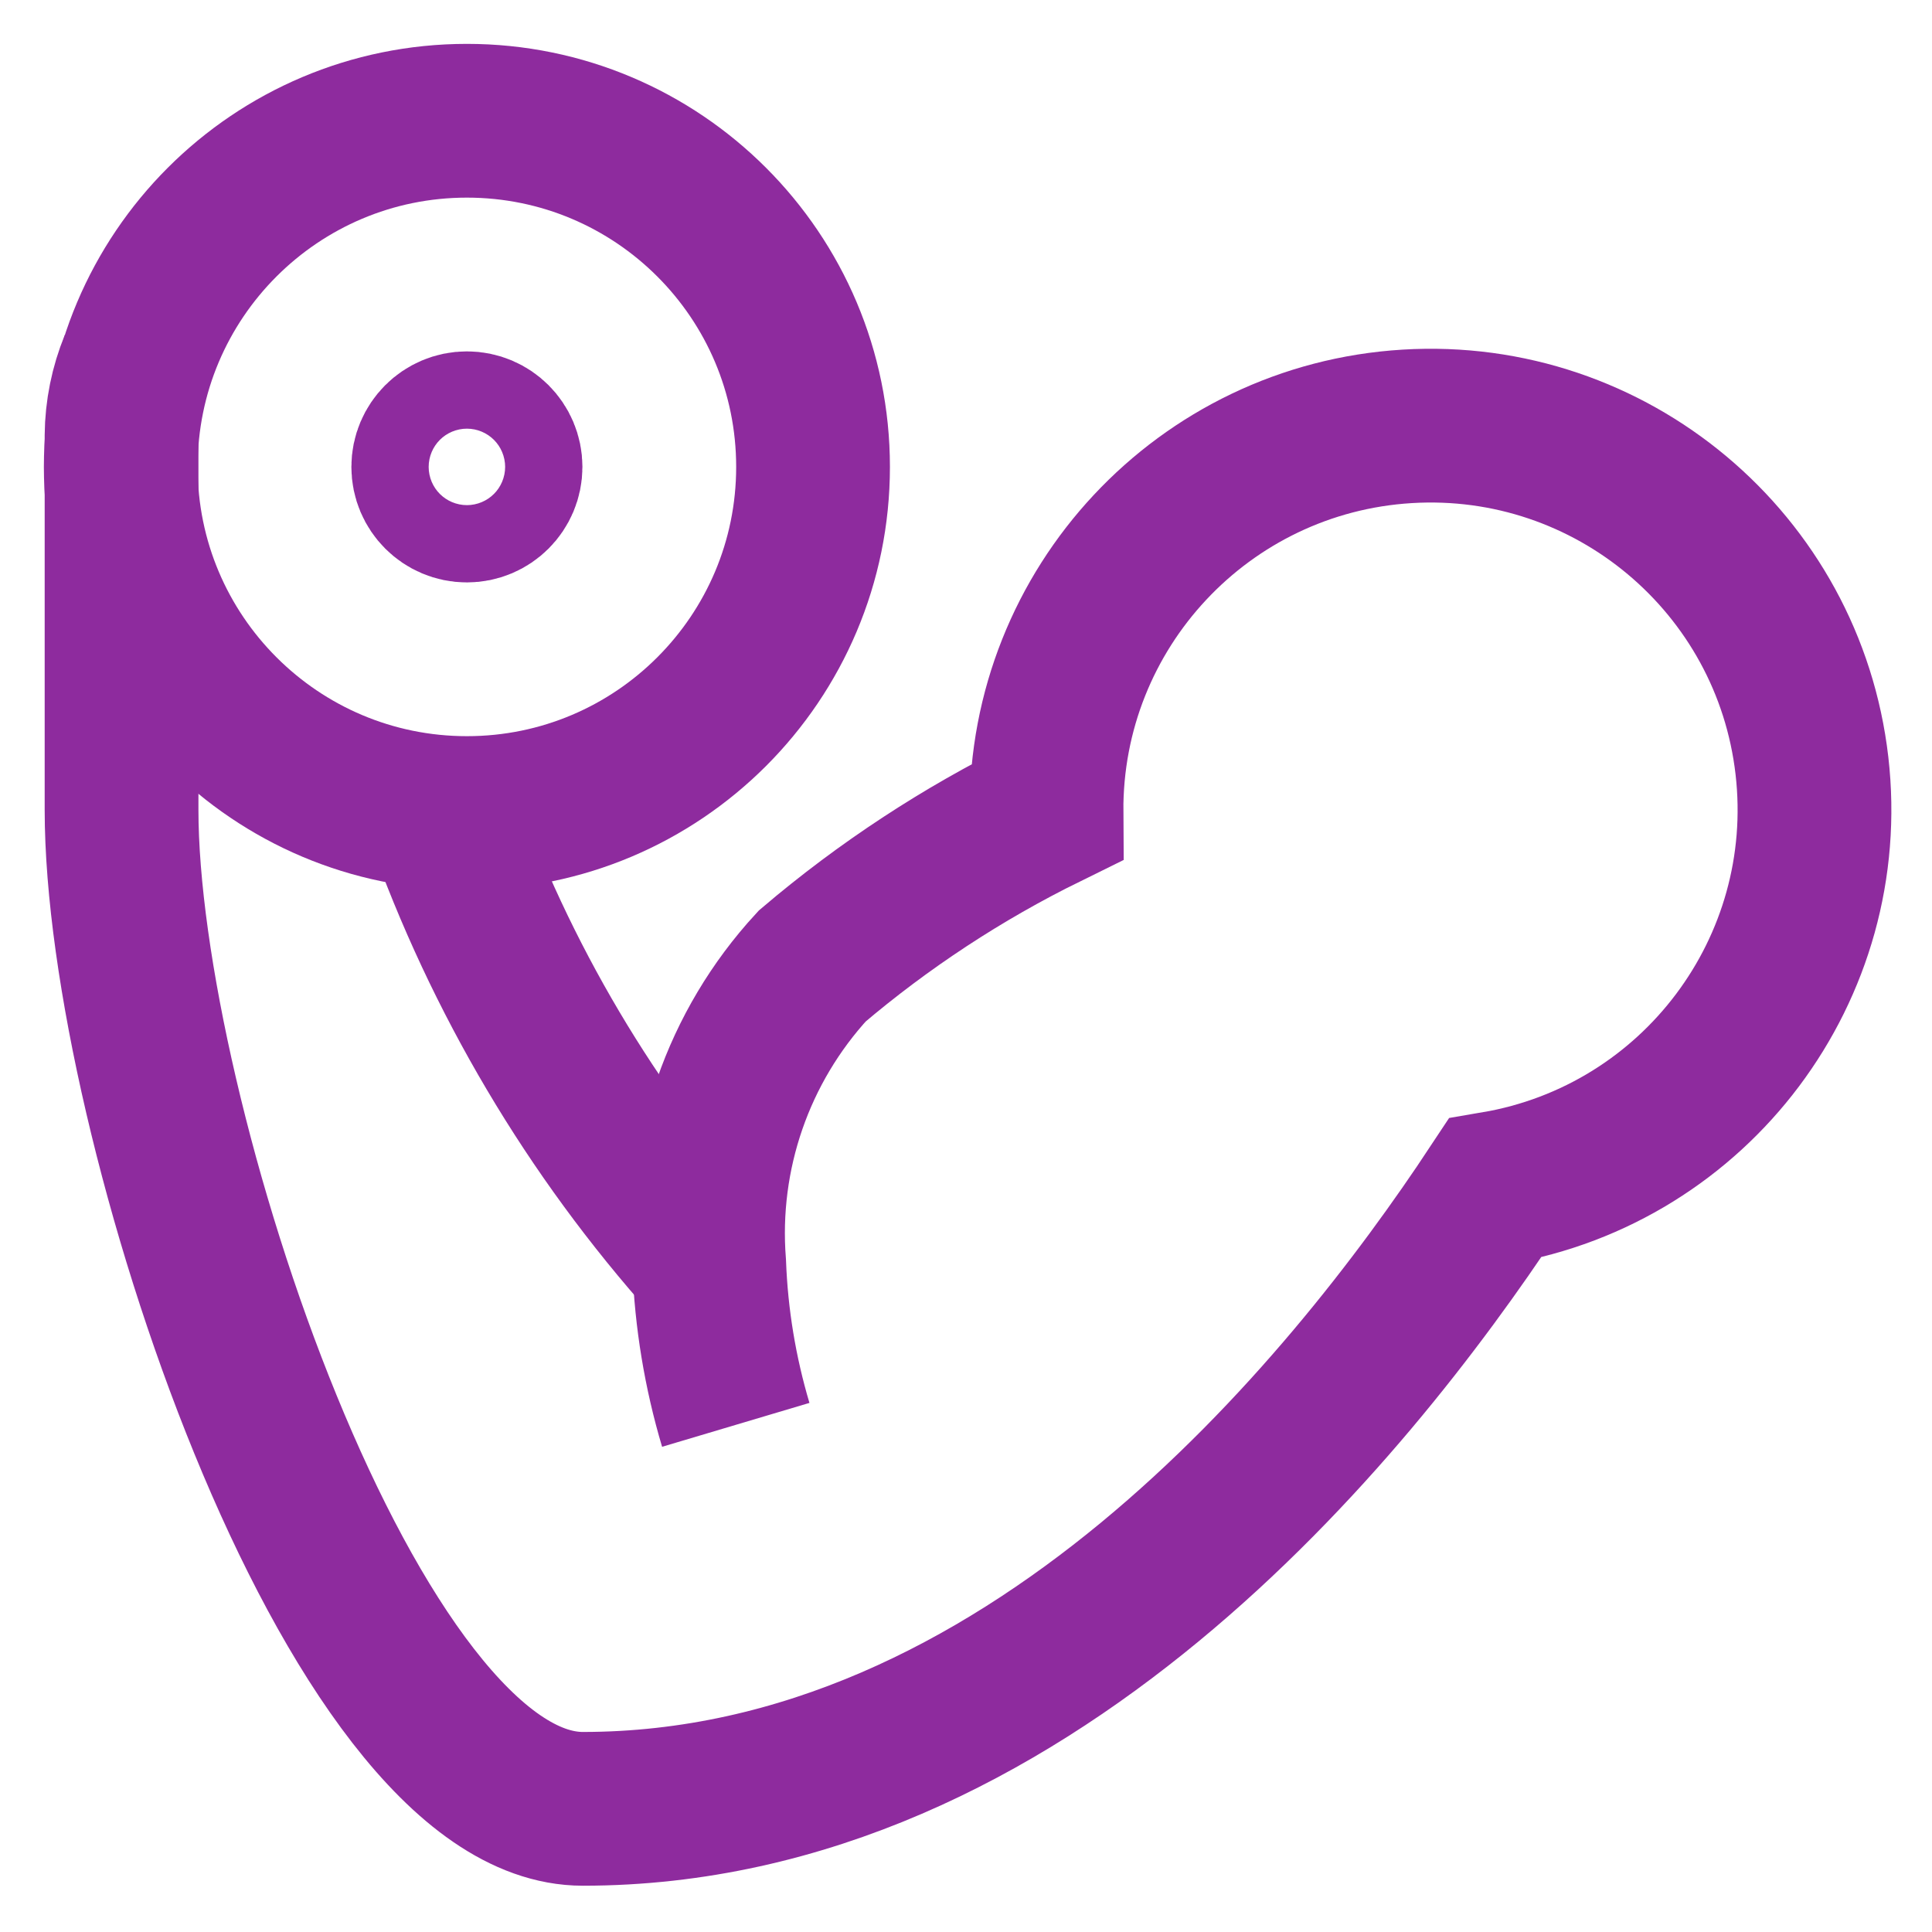
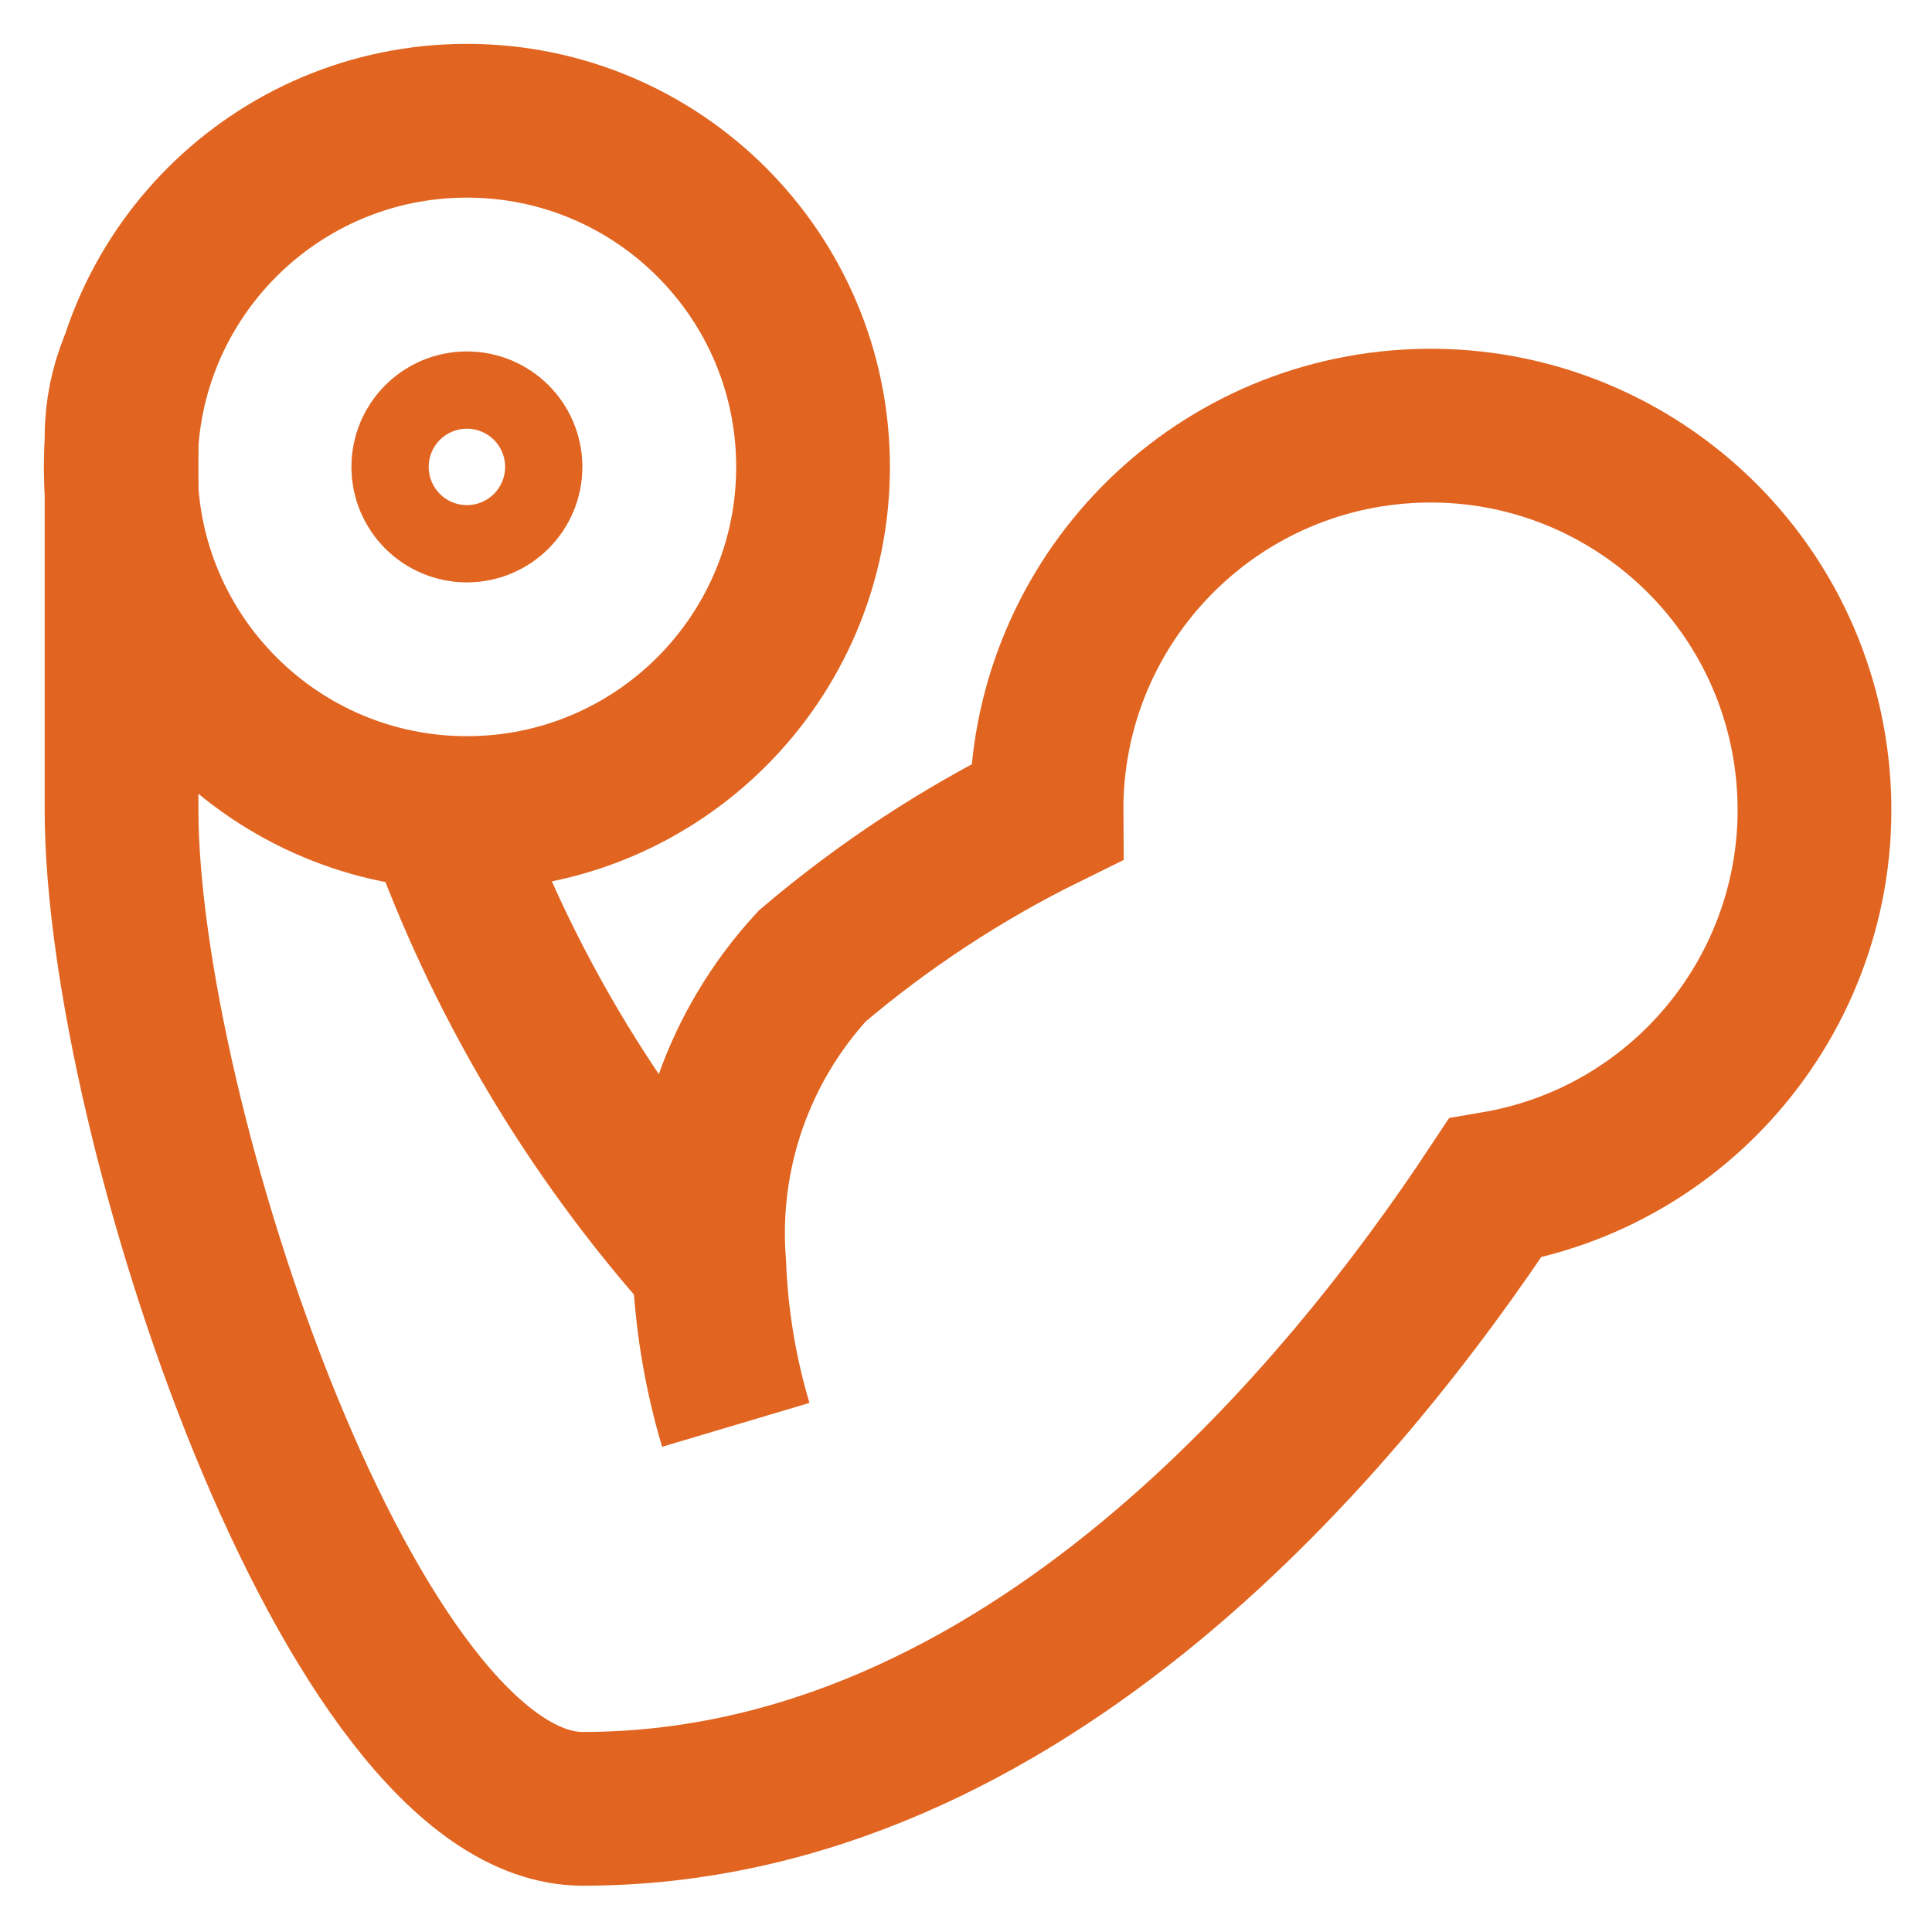
<svg xmlns="http://www.w3.org/2000/svg" width="42px" height="42px" viewBox="0 0 24 24">
  <defs>
-     <style>.cls-1{fill:none;stroke:#8E2B9E;stroke-miterlimit:10;stroke-width:1.91px;}</style>
+     <style>.cls-1{fill:none;stroke:#e16521;stroke-miterlimit:10;stroke-width:1.91px;}</style>
  </defs>
  <path class="cls-1" d="M5.48,10.08A16.9,16.9,0,0,0,8.81,15.7" />
  <path class="cls-1" d="M1.69,4.52a0,0,0,0,1,0,0,2.4,2.4,0,0,0-.18.89v4.65c0,3.82,2.86,12.41,5.73,12.41,5.5,0,9.5-4.94,11.33-7.71A4.77,4.77,0,1,0,13,10.09,14.12,14.12,0,0,0,10.09,12a4.9,4.9,0,0,0-1.28,3.7,8.07,8.07,0,0,0,.33,2" />
  <circle class="cls-1" cx="5.8" cy="5.8" r="4.3" />
  <circle class="cls-1" cx="5.8" cy="5.8" r="0.48" />
</svg>
